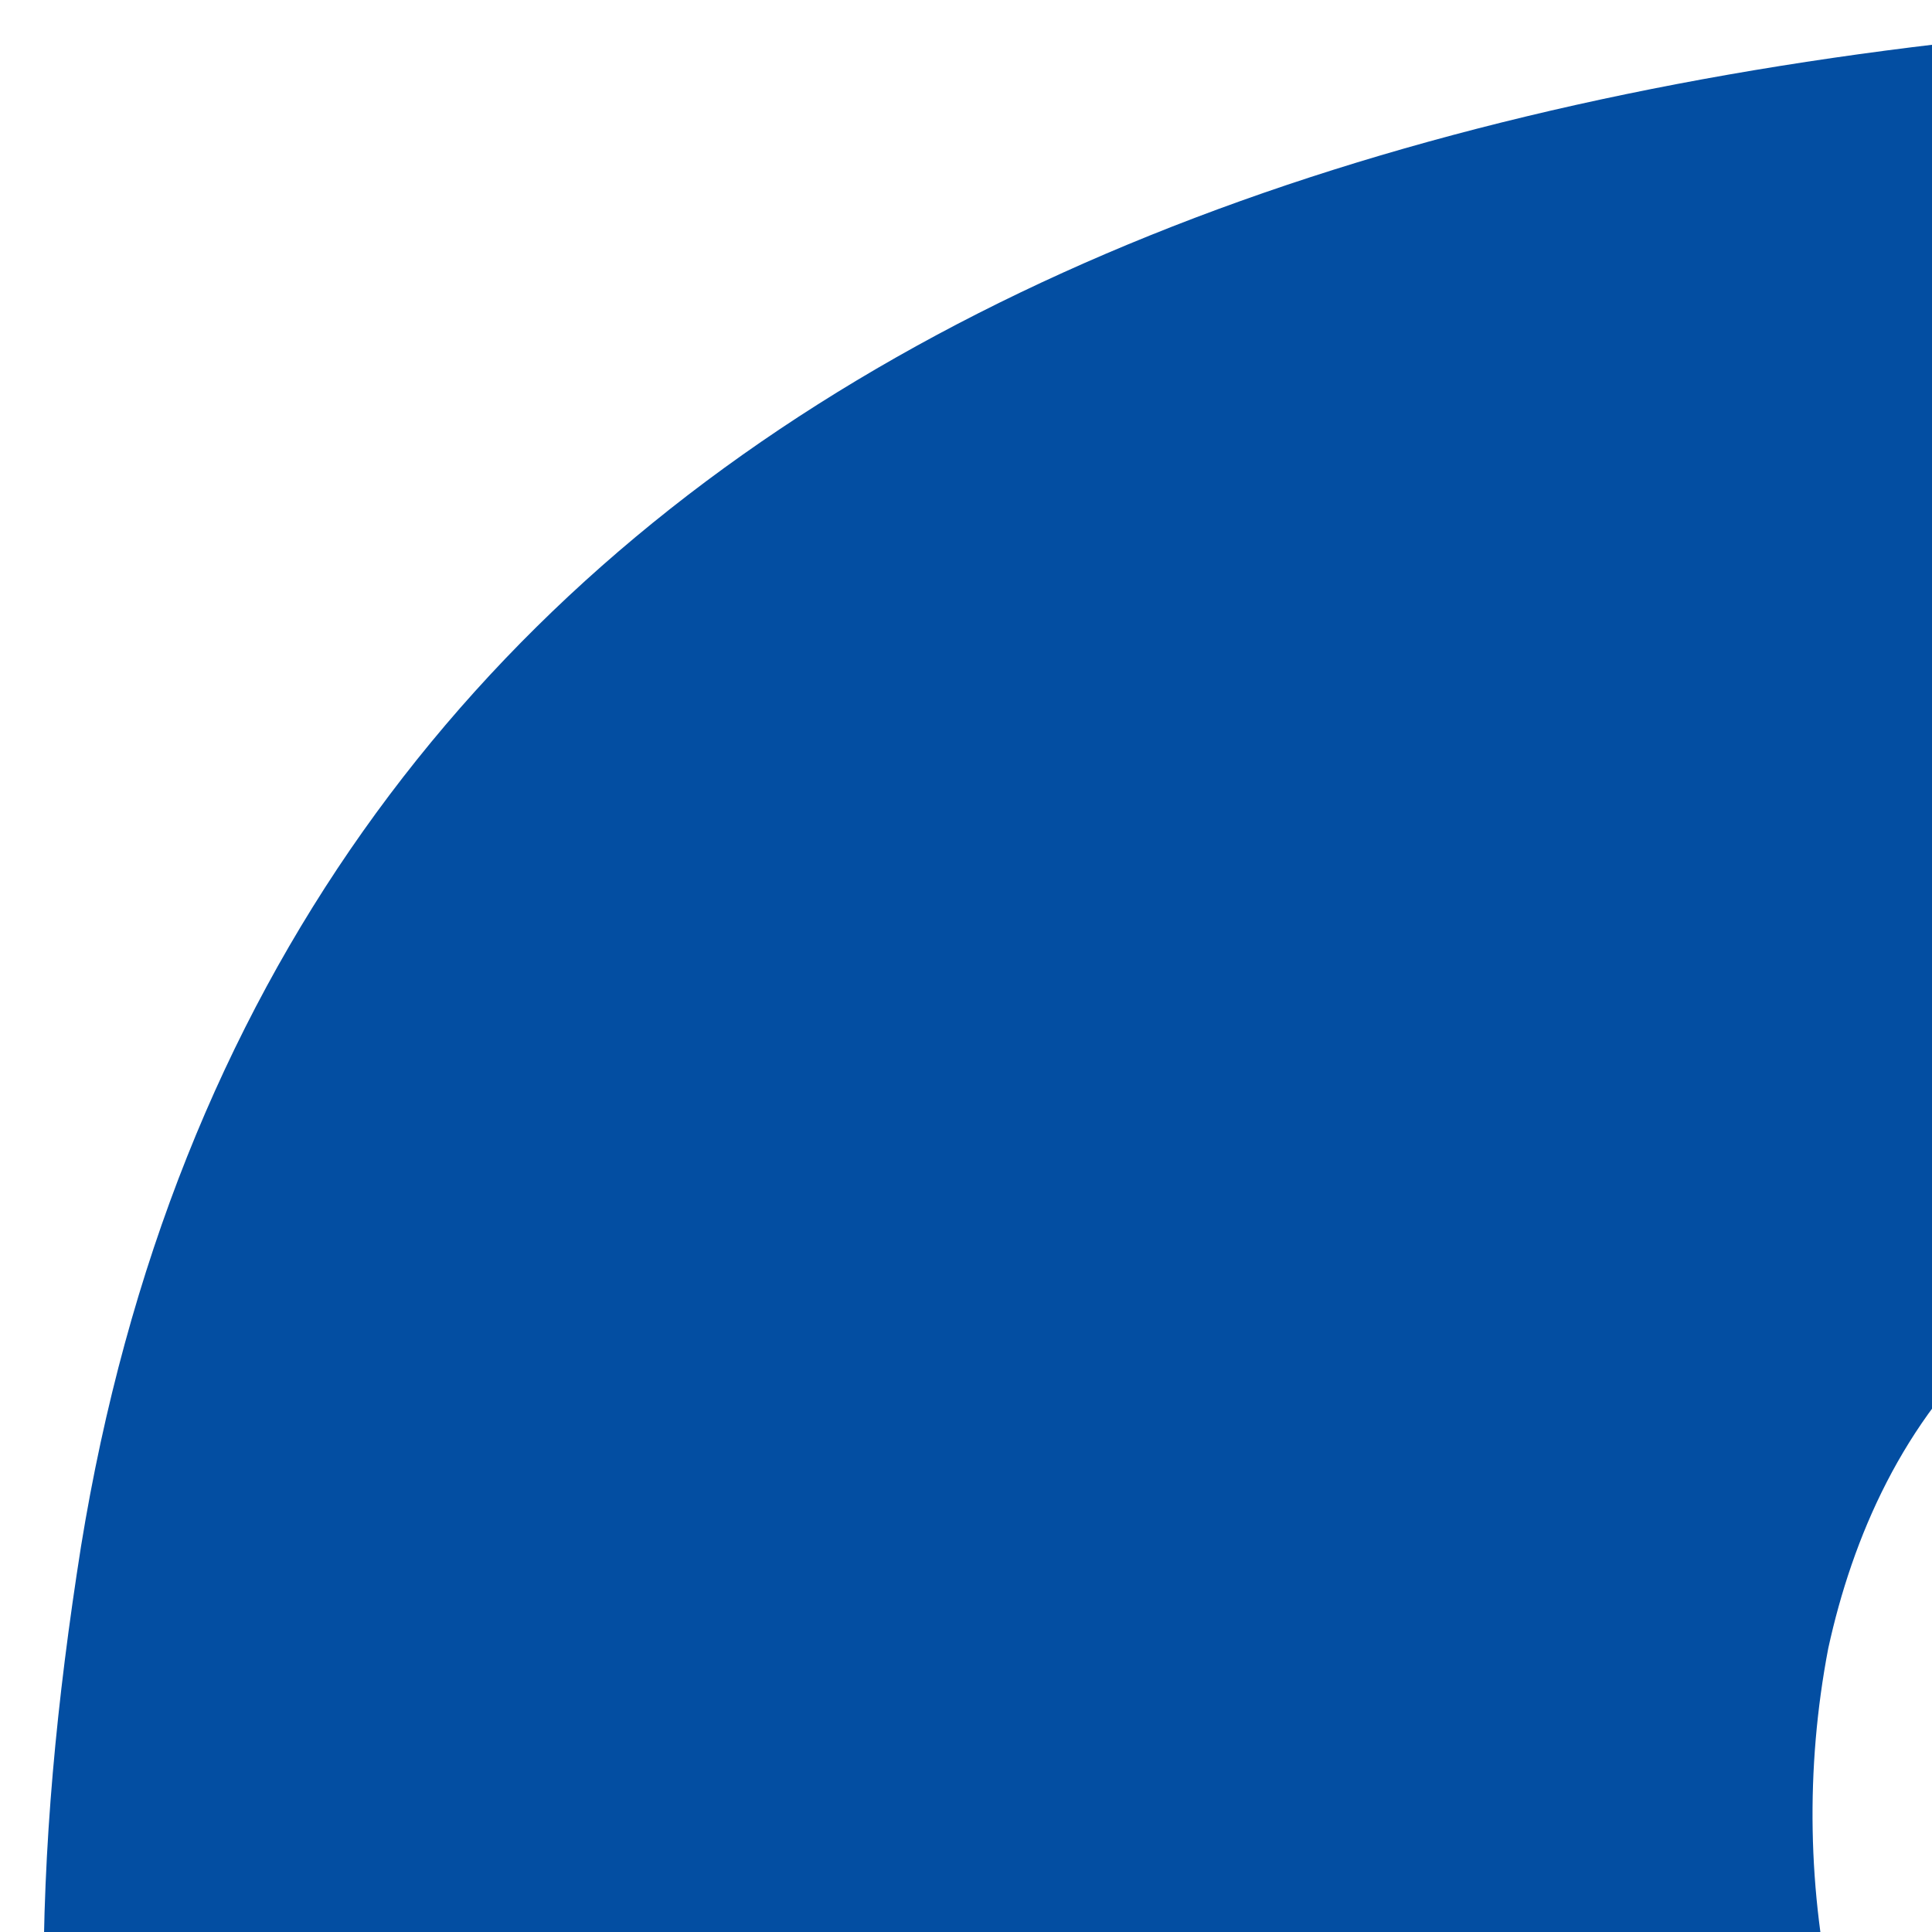
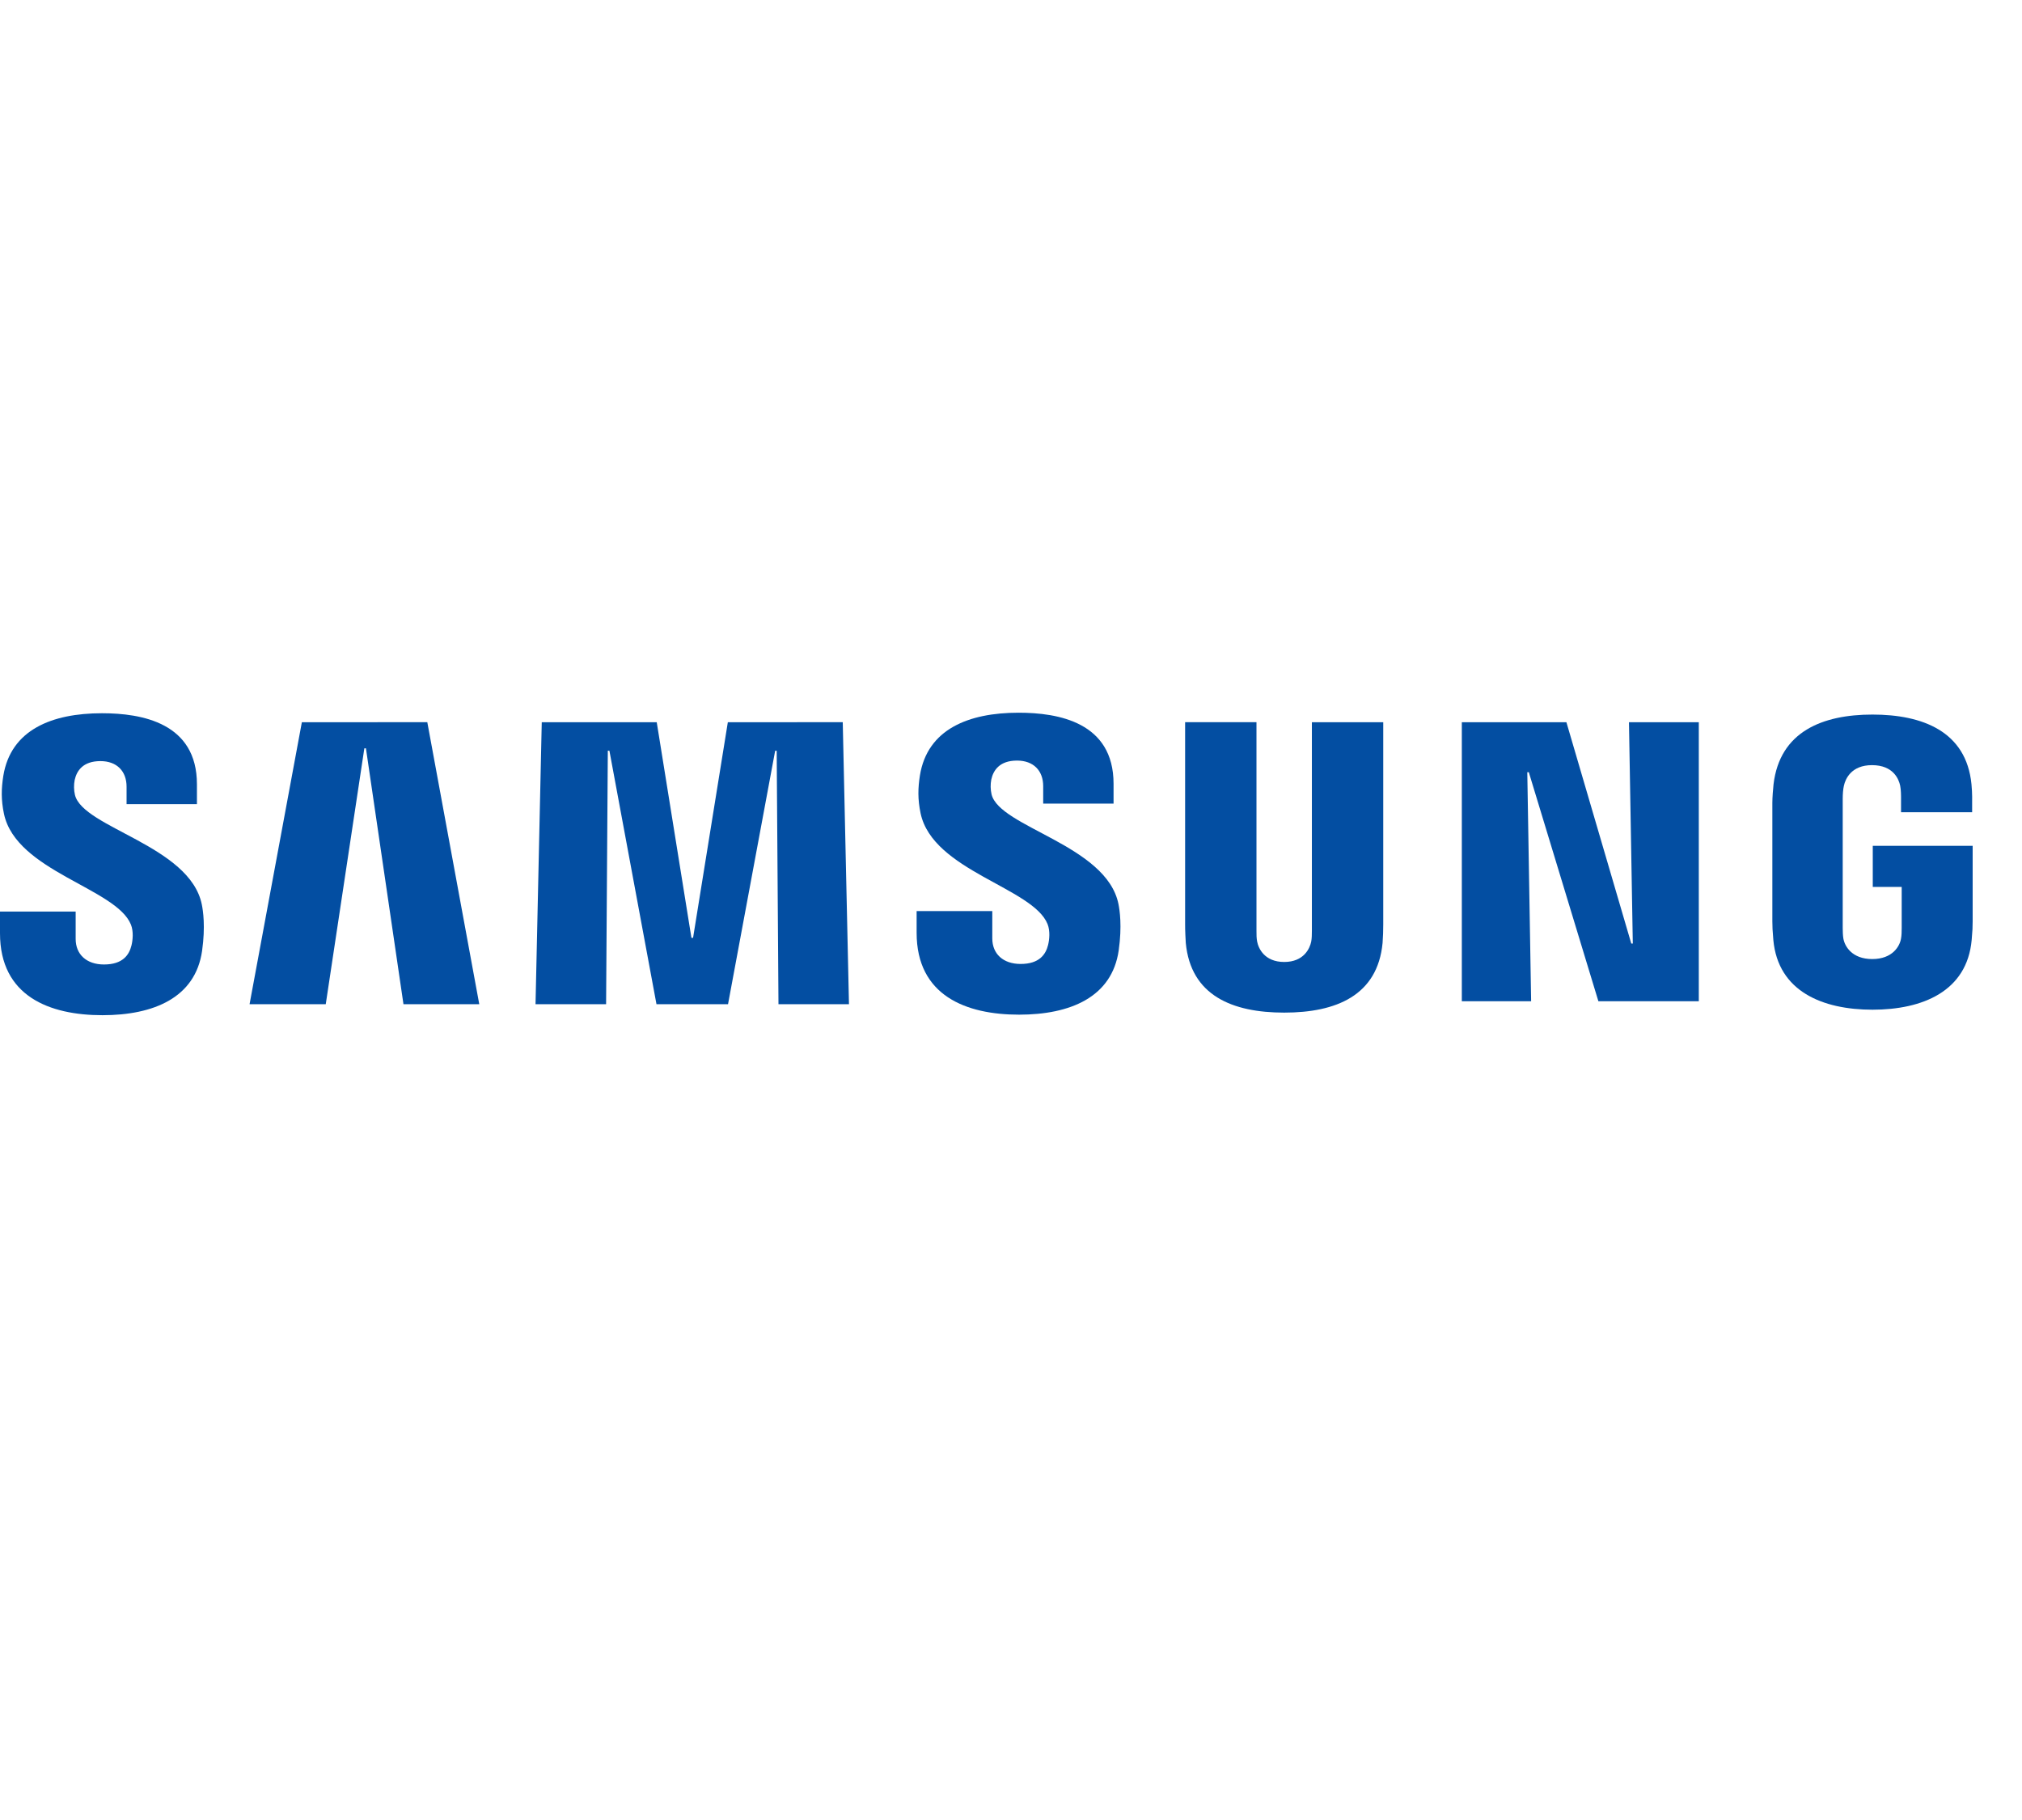
- <svg xmlns="http://www.w3.org/2000/svg" xmlns:xlink="http://www.w3.org/1999/xlink" width="56px" height="56px" viewBox="0 0 24 24">
+ <svg xmlns="http://www.w3.org/2000/svg" xmlns:xlink="http://www.w3.org/1999/xlink" width="100px" height="90px" viewBox="0 0 615 120">
  <g transform="translate(-2.0134 -1.8523) scale(2.0134)" fill="#034ea2">
    <path d="M20.78 32.93c.41 1.03.28 2.35.08 3.15-.35 1.42-1.31 2.87-4.15 2.87-2.66 0-4.28-1.54-4.28-3.86v-4.13H1v3.28c0 9.5 7.47 12.37 15.48 12.37 7.7 0 14.04-2.62 15.05-9.73.52-3.68.14-6.09-.04-6.98-1.8-8.92-17.96-11.58-19.17-16.57a5.46 5.46 0 01-.04-2.24c.3-1.37 1.23-2.86 3.89-2.86 2.5 0 3.95 1.54 3.95 3.86v2.64h10.63v-3C30.75 2.45 22.42 1 16.4 1 8.82 1 2.63 3.51 1.5 10.46c-.3 1.9-.35 3.6.1 5.74 1.85 8.7 16.98 11.22 19.18 16.73" id="a" />
    <path d="M46.6 2.36l-7.9 42.59h11.51L56.04 6.3h.24l5.67 38.65H73.4l-7.85-42.6zm64.35 0l-5.25 32.56h-.25l-5.24-32.56H82.84l-.94 42.59h10.66l.26-38.29h.24l7.11 38.29h10.81l7.12-38.28h.23l.27 38.28h10.65l-.94-42.6z" />
    <use height="100%" width="100%" xlink:href="#a" transform="translate(138.47 -.08)" />
    <path d="M195 38.57c2.96 0 3.87-2.04 4.08-3.08.09-.46.1-1.08.1-1.63V2.36h10.78v30.53a37 37 0 01-.1 2.8c-.75 7.95-7.03 10.53-14.86 10.53-7.84 0-14.12-2.58-14.87-10.53-.03-.42-.11-2.02-.1-2.8V2.35h10.78v31.5c-.01.56.01 1.18.1 1.64.2 1.04 1.12 3.08 4.09 3.08m52.08-36.21l.58 33.43h-.23l-9.8-33.43h-15.8V44.5h10.47l-.58-34.59h.23l10.51 34.59h15.17V2.36zm36.75 35.77c3.08 0 4.16-1.95 4.35-3.1.09-.47.1-1.07.1-1.6v-6.2h-4.37v-6.2H299v11.42c0 .8-.02 1.38-.15 2.8-.7 7.76-7.43 10.53-14.98 10.53-7.55 0-14.27-2.77-14.98-10.53-.12-1.42-.15-2-.15-2.8V14.53c0-.76.1-2.1.18-2.8.95-7.97 7.4-10.53 14.95-10.53 7.55 0 14.17 2.54 14.95 10.52.14 1.36.1 2.8.1 2.8v1.43h-10.74v-2.39s0-1-.13-1.62c-.2-.94-1-3.1-4.26-3.1-3.1 0-4.01 2.05-4.24 3.1-.13.56-.18 1.32-.18 2.01v19.47c0 .54.02 1.14.1 1.62.2 1.14 1.28 3.09 4.36 3.09" />
  </g>
</svg>
